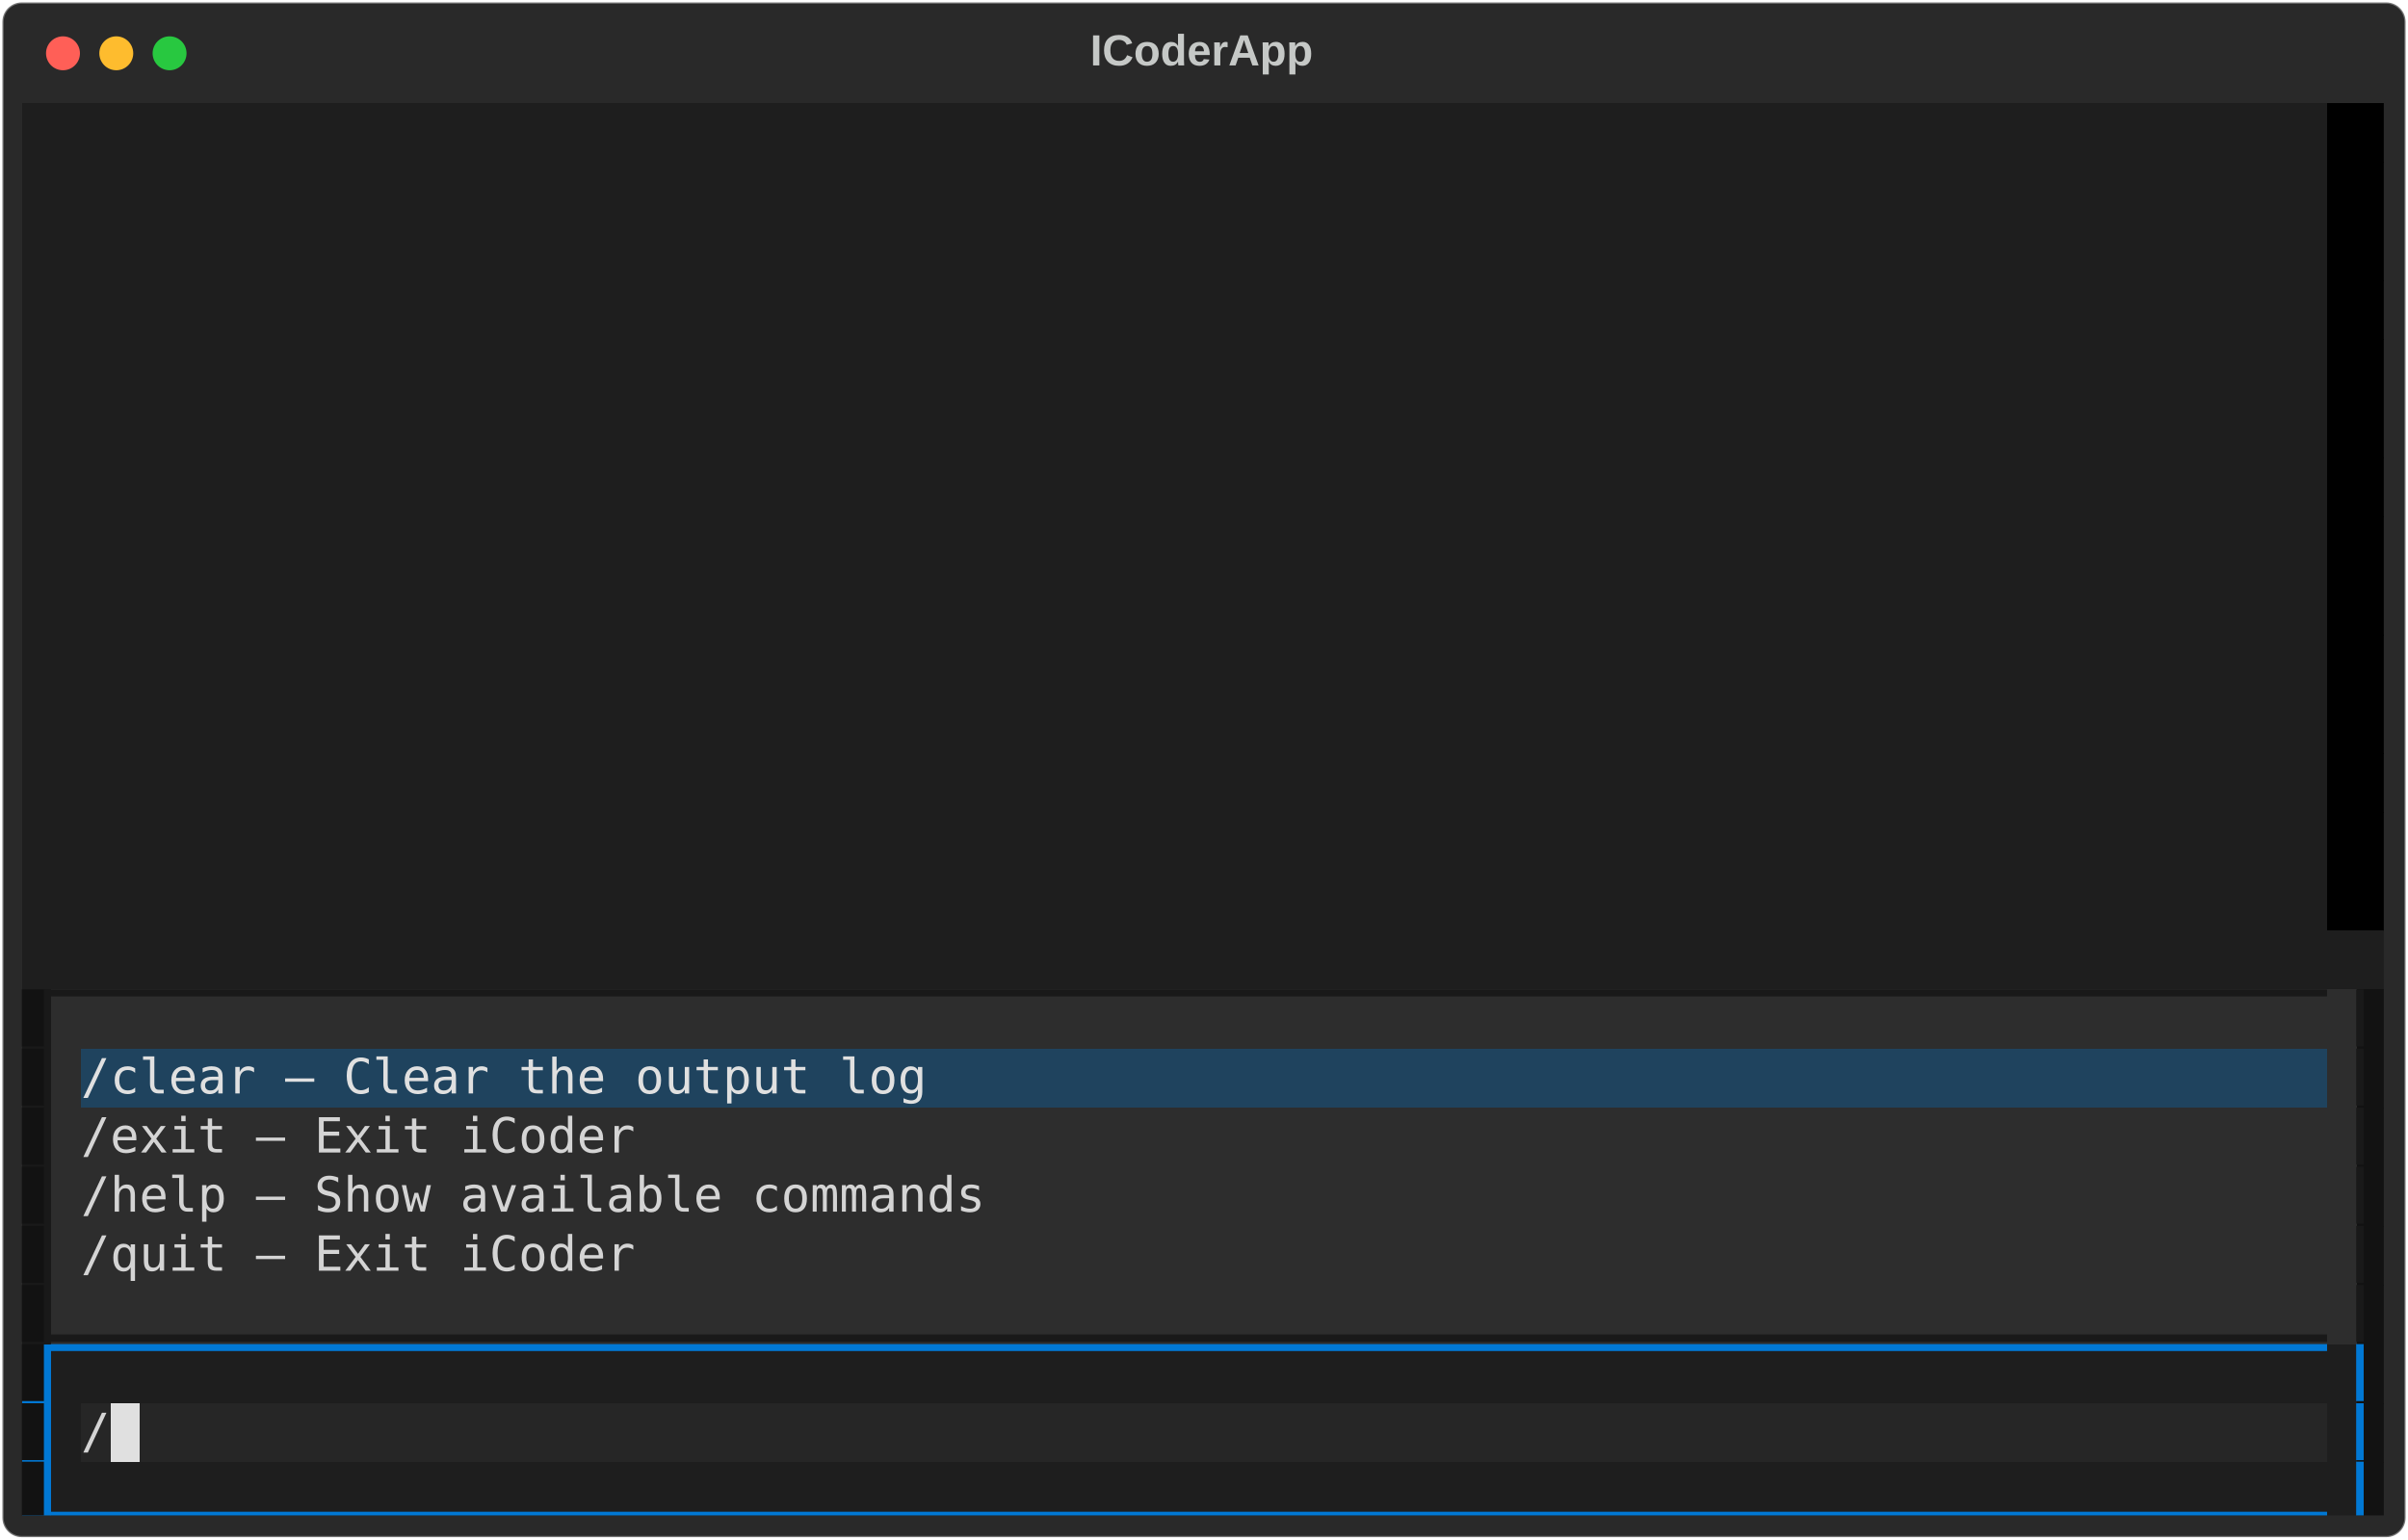
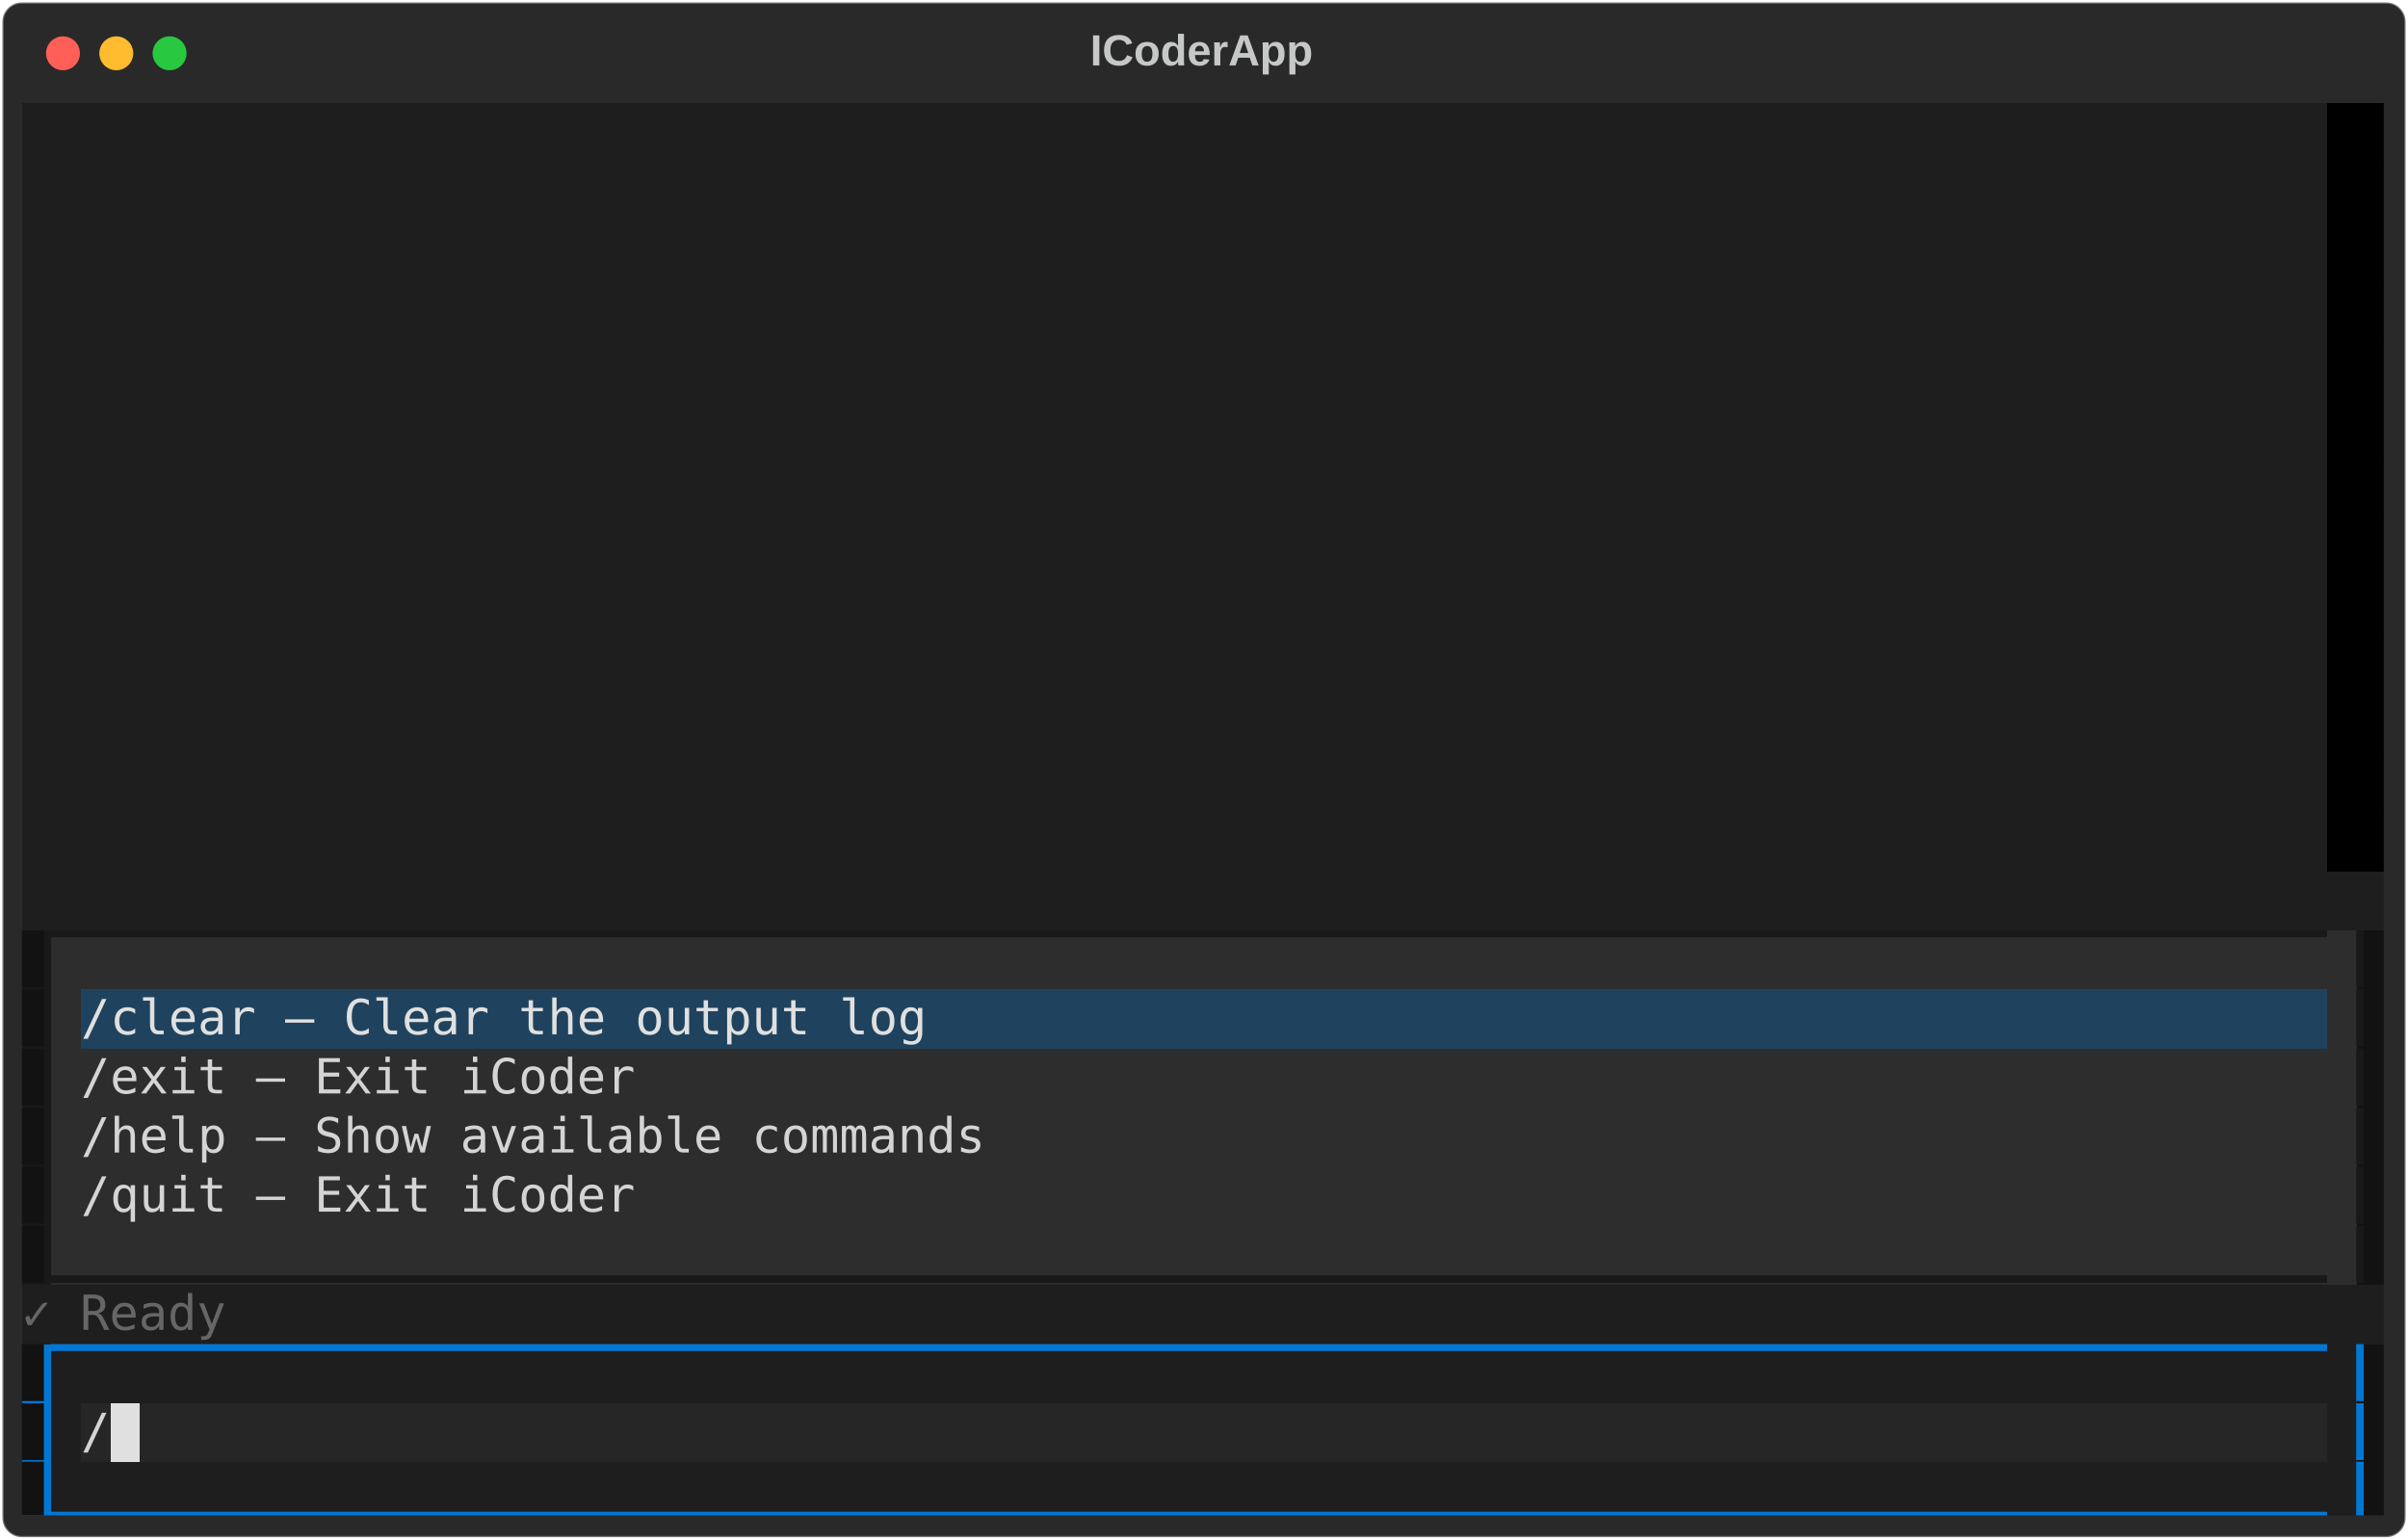
<svg xmlns="http://www.w3.org/2000/svg" class="rich-terminal" viewBox="0 0 994 635.6">
  <style>

    @font-face {
        font-family: "Fira Code";
        src: local("FiraCode-Regular"),
                url("https://cdnjs.cloudflare.com/ajax/libs/firacode/6.2.0/woff2/FiraCode-Regular.woff2") format("woff2"),
                url("https://cdnjs.cloudflare.com/ajax/libs/firacode/6.2.0/woff/FiraCode-Regular.woff") format("woff");
        font-style: normal;
        font-weight: 400;
    }
    @font-face {
        font-family: "Fira Code";
        src: local("FiraCode-Bold"),
                url("https://cdnjs.cloudflare.com/ajax/libs/firacode/6.2.0/woff2/FiraCode-Bold.woff2") format("woff2"),
                url("https://cdnjs.cloudflare.com/ajax/libs/firacode/6.2.0/woff/FiraCode-Bold.woff") format("woff");
        font-style: bold;
        font-weight: 700;
    }

    .terminal-matrix {
        font-family: Fira Code, monospace;
        font-size: 20px;
        line-height: 24.4px;
        font-variant-east-asian: full-width;
    }

    .terminal-title {
        font-size: 18px;
        font-weight: bold;
        font-family: arial;
    }

    .terminal-r1 { fill: #d4d4d4 }
.terminal-r2 { fill: #c5c8c6 }
.terminal-r3 { fill: #121212 }
.terminal-r4 { fill: #191919 }
.terminal-r5 { fill: #e0e0e0 }
- .terminal-r6 { fill: #0178d4 }
+ .terminal-r6 { fill: #666666 }
+ .terminal-r7 { fill: #0178d4 }
    </style>
  <defs>
    <clipPath id="terminal-clip-terminal">
      <rect x="0" y="0" width="975.0" height="584.6" />
    </clipPath>
    <clipPath id="terminal-line-0">
      <rect x="0" y="1.5" width="976" height="24.65" />
    </clipPath>
    <clipPath id="terminal-line-1">
      <rect x="0" y="25.9" width="976" height="24.65" />
    </clipPath>
    <clipPath id="terminal-line-2">
      <rect x="0" y="50.3" width="976" height="24.65" />
    </clipPath>
    <clipPath id="terminal-line-3">
      <rect x="0" y="74.7" width="976" height="24.65" />
    </clipPath>
    <clipPath id="terminal-line-4">
      <rect x="0" y="99.1" width="976" height="24.65" />
    </clipPath>
    <clipPath id="terminal-line-5">
      <rect x="0" y="123.5" width="976" height="24.65" />
    </clipPath>
    <clipPath id="terminal-line-6">
      <rect x="0" y="147.9" width="976" height="24.65" />
    </clipPath>
    <clipPath id="terminal-line-7">
      <rect x="0" y="172.3" width="976" height="24.65" />
    </clipPath>
    <clipPath id="terminal-line-8">
      <rect x="0" y="196.7" width="976" height="24.65" />
    </clipPath>
    <clipPath id="terminal-line-9">
      <rect x="0" y="221.1" width="976" height="24.65" />
    </clipPath>
    <clipPath id="terminal-line-10">
      <rect x="0" y="245.5" width="976" height="24.65" />
    </clipPath>
    <clipPath id="terminal-line-11">
      <rect x="0" y="269.9" width="976" height="24.65" />
    </clipPath>
    <clipPath id="terminal-line-12">
      <rect x="0" y="294.3" width="976" height="24.65" />
    </clipPath>
    <clipPath id="terminal-line-13">
      <rect x="0" y="318.7" width="976" height="24.65" />
    </clipPath>
    <clipPath id="terminal-line-14">
      <rect x="0" y="343.1" width="976" height="24.65" />
    </clipPath>
    <clipPath id="terminal-line-15">
      <rect x="0" y="367.5" width="976" height="24.65" />
    </clipPath>
    <clipPath id="terminal-line-16">
      <rect x="0" y="391.9" width="976" height="24.65" />
    </clipPath>
    <clipPath id="terminal-line-17">
      <rect x="0" y="416.3" width="976" height="24.65" />
    </clipPath>
    <clipPath id="terminal-line-18">
      <rect x="0" y="440.7" width="976" height="24.65" />
    </clipPath>
    <clipPath id="terminal-line-19">
      <rect x="0" y="465.1" width="976" height="24.65" />
    </clipPath>
    <clipPath id="terminal-line-20">
      <rect x="0" y="489.5" width="976" height="24.65" />
    </clipPath>
    <clipPath id="terminal-line-21">
      <rect x="0" y="513.9" width="976" height="24.65" />
    </clipPath>
    <clipPath id="terminal-line-22">
      <rect x="0" y="538.3" width="976" height="24.65" />
    </clipPath>
  </defs>
  <rect fill="#292929" stroke="rgba(255,255,255,0.35)" stroke-width="1" x="1" y="1" width="992" height="633.6" rx="8" />
  <text class="terminal-title" fill="#c5c8c6" text-anchor="middle" x="496" y="27">ICoderApp</text>
  <g transform="translate(26,22)">
    <circle cx="0" cy="0" r="7" fill="#ff5f57" />
    <circle cx="22" cy="0" r="7" fill="#febc2e" />
    <circle cx="44" cy="0" r="7" fill="#28c840" />
  </g>
  <g transform="translate(9, 41)" clip-path="url(#terminal-clip-terminal)">
    <rect fill="#1e1e1e" x="0" y="1.5" width="951.6" height="24.65" shape-rendering="crispEdges" />
    <rect fill="#000000" x="951.6" y="1.5" width="24.4" height="24.65" shape-rendering="crispEdges" />
    <rect fill="#1e1e1e" x="0" y="25.9" width="951.6" height="24.65" shape-rendering="crispEdges" />
    <rect fill="#000000" x="951.6" y="25.9" width="24.4" height="24.65" shape-rendering="crispEdges" />
    <rect fill="#1e1e1e" x="0" y="50.3" width="951.6" height="24.65" shape-rendering="crispEdges" />
    <rect fill="#000000" x="951.6" y="50.3" width="24.4" height="24.65" shape-rendering="crispEdges" />
    <rect fill="#1e1e1e" x="0" y="74.7" width="951.6" height="24.65" shape-rendering="crispEdges" />
    <rect fill="#000000" x="951.6" y="74.7" width="24.4" height="24.65" shape-rendering="crispEdges" />
    <rect fill="#1e1e1e" x="0" y="99.1" width="951.6" height="24.65" shape-rendering="crispEdges" />
    <rect fill="#000000" x="951.6" y="99.1" width="24.4" height="24.65" shape-rendering="crispEdges" />
    <rect fill="#1e1e1e" x="0" y="123.5" width="951.6" height="24.65" shape-rendering="crispEdges" />
    <rect fill="#000000" x="951.6" y="123.5" width="24.4" height="24.65" shape-rendering="crispEdges" />
    <rect fill="#1e1e1e" x="0" y="147.9" width="951.6" height="24.65" shape-rendering="crispEdges" />
    <rect fill="#000000" x="951.6" y="147.9" width="24.4" height="24.65" shape-rendering="crispEdges" />
    <rect fill="#1e1e1e" x="0" y="172.3" width="951.6" height="24.65" shape-rendering="crispEdges" />
    <rect fill="#000000" x="951.6" y="172.3" width="24.4" height="24.65" shape-rendering="crispEdges" />
    <rect fill="#1e1e1e" x="0" y="196.7" width="951.6" height="24.65" shape-rendering="crispEdges" />
    <rect fill="#000000" x="951.6" y="196.7" width="24.4" height="24.65" shape-rendering="crispEdges" />
    <rect fill="#1e1e1e" x="0" y="221.1" width="951.6" height="24.65" shape-rendering="crispEdges" />
    <rect fill="#000000" x="951.6" y="221.1" width="24.4" height="24.65" shape-rendering="crispEdges" />
    <rect fill="#1e1e1e" x="0" y="245.5" width="951.6" height="24.65" shape-rendering="crispEdges" />
    <rect fill="#000000" x="951.6" y="245.5" width="24.4" height="24.65" shape-rendering="crispEdges" />
    <rect fill="#1e1e1e" x="0" y="269.9" width="951.6" height="24.65" shape-rendering="crispEdges" />
    <rect fill="#000000" x="951.6" y="269.9" width="24.4" height="24.65" shape-rendering="crispEdges" />
    <rect fill="#1e1e1e" x="0" y="294.3" width="951.6" height="24.65" shape-rendering="crispEdges" />
    <rect fill="#000000" x="951.6" y="294.3" width="24.4" height="24.65" shape-rendering="crispEdges" />
-     <rect fill="#1e1e1e" x="0" y="318.7" width="951.6" height="24.65" shape-rendering="crispEdges" />
-     <rect fill="#000000" x="951.6" y="318.7" width="24.4" height="24.65" shape-rendering="crispEdges" />
-     <rect fill="#1e1e1e" x="0" y="343.1" width="0" height="24.65" shape-rendering="crispEdges" />
-     <rect fill="#1e1e1e" x="0" y="343.1" width="976" height="24.65" shape-rendering="crispEdges" />
+     <rect fill="#1e1e1e" x="0" y="318.7" width="0" height="24.65" shape-rendering="crispEdges" />
+     <rect fill="#1e1e1e" x="0" y="318.7" width="976" height="24.65" shape-rendering="crispEdges" />
+     <rect fill="#191919" x="0" y="343.1" width="12.2" height="24.65" shape-rendering="crispEdges" />
+     <rect fill="#2d2d2d" x="12.2" y="343.1" width="951.6" height="24.65" shape-rendering="crispEdges" />
+     <rect fill="#121212" x="963.8" y="343.1" width="12.2" height="24.65" shape-rendering="crispEdges" />
    <rect fill="#191919" x="0" y="367.5" width="12.2" height="24.65" shape-rendering="crispEdges" />
-     <rect fill="#2d2d2d" x="12.2" y="367.5" width="951.6" height="24.65" shape-rendering="crispEdges" />
+     <rect fill="#2d2d2d" x="12.2" y="367.5" width="12.2" height="24.65" shape-rendering="crispEdges" />
+     <rect fill="#1f435e" x="24.4" y="367.5" width="353.8" height="24.65" shape-rendering="crispEdges" />
+     <rect fill="#1f435e" x="378.2" y="367.5" width="573.4" height="24.65" shape-rendering="crispEdges" />
+     <rect fill="#2d2d2d" x="951.6" y="367.5" width="12.2" height="24.65" shape-rendering="crispEdges" />
    <rect fill="#121212" x="963.8" y="367.5" width="12.2" height="24.65" shape-rendering="crispEdges" />
    <rect fill="#191919" x="0" y="391.9" width="12.2" height="24.65" shape-rendering="crispEdges" />
    <rect fill="#2d2d2d" x="12.2" y="391.9" width="12.2" height="24.65" shape-rendering="crispEdges" />
-     <rect fill="#1f435e" x="24.4" y="391.9" width="353.8" height="24.65" shape-rendering="crispEdges" />
-     <rect fill="#1f435e" x="378.2" y="391.9" width="573.4" height="24.65" shape-rendering="crispEdges" />
+     <rect fill="#2d2d2d" x="24.4" y="391.9" width="231.8" height="24.65" shape-rendering="crispEdges" />
+     <rect fill="#2d2d2d" x="256.2" y="391.9" width="695.4" height="24.65" shape-rendering="crispEdges" />
    <rect fill="#2d2d2d" x="951.6" y="391.9" width="12.2" height="24.65" shape-rendering="crispEdges" />
    <rect fill="#121212" x="963.8" y="391.9" width="12.2" height="24.65" shape-rendering="crispEdges" />
    <rect fill="#191919" x="0" y="416.3" width="12.2" height="24.65" shape-rendering="crispEdges" />
    <rect fill="#2d2d2d" x="12.2" y="416.3" width="12.2" height="24.65" shape-rendering="crispEdges" />
-     <rect fill="#2d2d2d" x="24.4" y="416.3" width="231.8" height="24.65" shape-rendering="crispEdges" />
-     <rect fill="#2d2d2d" x="256.2" y="416.3" width="695.4" height="24.65" shape-rendering="crispEdges" />
+     <rect fill="#2d2d2d" x="24.4" y="416.3" width="378.2" height="24.65" shape-rendering="crispEdges" />
+     <rect fill="#2d2d2d" x="402.6" y="416.3" width="549" height="24.65" shape-rendering="crispEdges" />
    <rect fill="#2d2d2d" x="951.6" y="416.3" width="12.2" height="24.65" shape-rendering="crispEdges" />
    <rect fill="#121212" x="963.8" y="416.3" width="12.2" height="24.65" shape-rendering="crispEdges" />
    <rect fill="#191919" x="0" y="440.7" width="12.2" height="24.65" shape-rendering="crispEdges" />
    <rect fill="#2d2d2d" x="12.2" y="440.7" width="12.2" height="24.65" shape-rendering="crispEdges" />
-     <rect fill="#2d2d2d" x="24.4" y="440.7" width="378.2" height="24.65" shape-rendering="crispEdges" />
-     <rect fill="#2d2d2d" x="402.6" y="440.7" width="549" height="24.65" shape-rendering="crispEdges" />
+     <rect fill="#2d2d2d" x="24.4" y="440.7" width="231.8" height="24.65" shape-rendering="crispEdges" />
+     <rect fill="#2d2d2d" x="256.2" y="440.7" width="695.4" height="24.65" shape-rendering="crispEdges" />
    <rect fill="#2d2d2d" x="951.6" y="440.7" width="12.2" height="24.65" shape-rendering="crispEdges" />
    <rect fill="#121212" x="963.8" y="440.7" width="12.2" height="24.65" shape-rendering="crispEdges" />
    <rect fill="#191919" x="0" y="465.1" width="12.2" height="24.65" shape-rendering="crispEdges" />
-     <rect fill="#2d2d2d" x="12.2" y="465.1" width="12.2" height="24.65" shape-rendering="crispEdges" />
-     <rect fill="#2d2d2d" x="24.4" y="465.1" width="231.8" height="24.65" shape-rendering="crispEdges" />
-     <rect fill="#2d2d2d" x="256.2" y="465.1" width="695.4" height="24.65" shape-rendering="crispEdges" />
-     <rect fill="#2d2d2d" x="951.6" y="465.1" width="12.2" height="24.65" shape-rendering="crispEdges" />
+     <rect fill="#2d2d2d" x="12.2" y="465.1" width="951.6" height="24.65" shape-rendering="crispEdges" />
    <rect fill="#121212" x="963.8" y="465.1" width="12.2" height="24.65" shape-rendering="crispEdges" />
-     <rect fill="#191919" x="0" y="489.5" width="12.2" height="24.65" shape-rendering="crispEdges" />
-     <rect fill="#2d2d2d" x="12.2" y="489.5" width="951.6" height="24.65" shape-rendering="crispEdges" />
-     <rect fill="#121212" x="963.8" y="489.5" width="12.2" height="24.65" shape-rendering="crispEdges" />
+     <rect fill="#1e1e1e" x="0" y="489.5" width="85.4" height="24.65" shape-rendering="crispEdges" />
+     <rect fill="#1e1e1e" x="85.4" y="489.5" width="890.6" height="24.65" shape-rendering="crispEdges" />
    <rect fill="#0178d4" x="0" y="513.9" width="12.2" height="24.65" shape-rendering="crispEdges" />
    <rect fill="#1e1e1e" x="12.2" y="513.9" width="951.6" height="24.65" shape-rendering="crispEdges" />
    <rect fill="#121212" x="963.8" y="513.9" width="12.2" height="24.65" shape-rendering="crispEdges" />
    <rect fill="#0178d4" x="0" y="538.3" width="12.2" height="24.65" shape-rendering="crispEdges" />
    <rect fill="#1e1e1e" x="12.2" y="538.3" width="12.2" height="24.65" shape-rendering="crispEdges" />
    <rect fill="#262626" x="24.4" y="538.3" width="12.2" height="24.65" shape-rendering="crispEdges" />
    <rect fill="#e0e0e0" x="36.6" y="538.3" width="12.2" height="24.65" shape-rendering="crispEdges" />
    <rect fill="#262626" x="48.8" y="538.3" width="902.8" height="24.65" shape-rendering="crispEdges" />
    <rect fill="#1e1e1e" x="951.6" y="538.3" width="12.2" height="24.65" shape-rendering="crispEdges" />
    <rect fill="#121212" x="963.8" y="538.3" width="12.2" height="24.65" shape-rendering="crispEdges" />
    <rect fill="#0178d4" x="0" y="562.7" width="12.2" height="24.65" shape-rendering="crispEdges" />
    <rect fill="#1e1e1e" x="12.2" y="562.7" width="951.6" height="24.65" shape-rendering="crispEdges" />
    <rect fill="#121212" x="963.8" y="562.7" width="12.2" height="24.65" shape-rendering="crispEdges" />
    <g class="terminal-matrix">
      <text class="terminal-r2" x="976" y="20" textLength="12.2" clip-path="url(#terminal-line-0)">
</text>
      <text class="terminal-r2" x="976" y="44.4" textLength="12.2" clip-path="url(#terminal-line-1)">
</text>
      <text class="terminal-r2" x="976" y="68.8" textLength="12.2" clip-path="url(#terminal-line-2)">
</text>
      <text class="terminal-r2" x="976" y="93.2" textLength="12.2" clip-path="url(#terminal-line-3)">
</text>
      <text class="terminal-r2" x="976" y="117.6" textLength="12.2" clip-path="url(#terminal-line-4)">
</text>
      <text class="terminal-r2" x="976" y="142" textLength="12.2" clip-path="url(#terminal-line-5)">
</text>
      <text class="terminal-r2" x="976" y="166.4" textLength="12.2" clip-path="url(#terminal-line-6)">
</text>
      <text class="terminal-r2" x="976" y="190.8" textLength="12.2" clip-path="url(#terminal-line-7)">
</text>
      <text class="terminal-r2" x="976" y="215.2" textLength="12.2" clip-path="url(#terminal-line-8)">
</text>
      <text class="terminal-r2" x="976" y="239.6" textLength="12.2" clip-path="url(#terminal-line-9)">
</text>
      <text class="terminal-r2" x="976" y="264" textLength="12.2" clip-path="url(#terminal-line-10)">
</text>
      <text class="terminal-r2" x="976" y="288.4" textLength="12.2" clip-path="url(#terminal-line-11)">
</text>
      <text class="terminal-r2" x="976" y="312.8" textLength="12.2" clip-path="url(#terminal-line-12)">
</text>
      <text class="terminal-r2" x="976" y="337.2" textLength="12.2" clip-path="url(#terminal-line-13)">
</text>
+       <text class="terminal-r3" x="0" y="361.6" textLength="12.2" clip-path="url(#terminal-line-14)">▊</text>
+       <text class="terminal-r4" x="12.2" y="361.6" textLength="951.6" clip-path="url(#terminal-line-14)">▔▔▔▔▔▔▔▔▔▔▔▔▔▔▔▔▔▔▔▔▔▔▔▔▔▔▔▔▔▔▔▔▔▔▔▔▔▔▔▔▔▔▔▔▔▔▔▔▔▔▔▔▔▔▔▔▔▔▔▔▔▔▔▔▔▔▔▔▔▔▔▔▔▔▔▔▔▔</text>
+       <text class="terminal-r4" x="963.8" y="361.6" textLength="12.2" clip-path="url(#terminal-line-14)">▎</text>
      <text class="terminal-r2" x="976" y="361.6" textLength="12.2" clip-path="url(#terminal-line-14)">
</text>
      <text class="terminal-r3" x="0" y="386" textLength="12.2" clip-path="url(#terminal-line-15)">▊</text>
-       <text class="terminal-r4" x="12.2" y="386" textLength="951.6" clip-path="url(#terminal-line-15)">▔▔▔▔▔▔▔▔▔▔▔▔▔▔▔▔▔▔▔▔▔▔▔▔▔▔▔▔▔▔▔▔▔▔▔▔▔▔▔▔▔▔▔▔▔▔▔▔▔▔▔▔▔▔▔▔▔▔▔▔▔▔▔▔▔▔▔▔▔▔▔▔▔▔▔▔▔▔</text>
+       <text class="terminal-r5" x="24.4" y="386" textLength="353.8" clip-path="url(#terminal-line-15)">/clear — Clear the output log</text>
      <text class="terminal-r4" x="963.8" y="386" textLength="12.2" clip-path="url(#terminal-line-15)">▎</text>
      <text class="terminal-r2" x="976" y="386" textLength="12.2" clip-path="url(#terminal-line-15)">
</text>
      <text class="terminal-r3" x="0" y="410.4" textLength="12.2" clip-path="url(#terminal-line-16)">▊</text>
-       <text class="terminal-r5" x="24.4" y="410.4" textLength="353.8" clip-path="url(#terminal-line-16)">/clear — Clear the output log</text>
+       <text class="terminal-r1" x="24.4" y="410.4" textLength="231.8" clip-path="url(#terminal-line-16)">/exit — Exit iCoder</text>
      <text class="terminal-r4" x="963.8" y="410.4" textLength="12.2" clip-path="url(#terminal-line-16)">▎</text>
      <text class="terminal-r2" x="976" y="410.4" textLength="12.2" clip-path="url(#terminal-line-16)">
</text>
      <text class="terminal-r3" x="0" y="434.8" textLength="12.2" clip-path="url(#terminal-line-17)">▊</text>
-       <text class="terminal-r1" x="24.4" y="434.8" textLength="231.8" clip-path="url(#terminal-line-17)">/exit — Exit iCoder</text>
+       <text class="terminal-r1" x="24.4" y="434.8" textLength="378.2" clip-path="url(#terminal-line-17)">/help — Show available commands</text>
      <text class="terminal-r4" x="963.8" y="434.8" textLength="12.2" clip-path="url(#terminal-line-17)">▎</text>
      <text class="terminal-r2" x="976" y="434.8" textLength="12.2" clip-path="url(#terminal-line-17)">
</text>
      <text class="terminal-r3" x="0" y="459.2" textLength="12.2" clip-path="url(#terminal-line-18)">▊</text>
-       <text class="terminal-r1" x="24.4" y="459.2" textLength="378.2" clip-path="url(#terminal-line-18)">/help — Show available commands</text>
+       <text class="terminal-r1" x="24.4" y="459.2" textLength="231.8" clip-path="url(#terminal-line-18)">/quit — Exit iCoder</text>
      <text class="terminal-r4" x="963.8" y="459.2" textLength="12.2" clip-path="url(#terminal-line-18)">▎</text>
      <text class="terminal-r2" x="976" y="459.2" textLength="12.2" clip-path="url(#terminal-line-18)">
</text>
      <text class="terminal-r3" x="0" y="483.6" textLength="12.2" clip-path="url(#terminal-line-19)">▊</text>
-       <text class="terminal-r1" x="24.4" y="483.6" textLength="231.8" clip-path="url(#terminal-line-19)">/quit — Exit iCoder</text>
+       <text class="terminal-r4" x="12.2" y="483.6" textLength="951.6" clip-path="url(#terminal-line-19)">▁▁▁▁▁▁▁▁▁▁▁▁▁▁▁▁▁▁▁▁▁▁▁▁▁▁▁▁▁▁▁▁▁▁▁▁▁▁▁▁▁▁▁▁▁▁▁▁▁▁▁▁▁▁▁▁▁▁▁▁▁▁▁▁▁▁▁▁▁▁▁▁▁▁▁▁▁▁</text>
      <text class="terminal-r4" x="963.8" y="483.6" textLength="12.2" clip-path="url(#terminal-line-19)">▎</text>
      <text class="terminal-r2" x="976" y="483.6" textLength="12.2" clip-path="url(#terminal-line-19)">
</text>
-       <text class="terminal-r3" x="0" y="508" textLength="12.2" clip-path="url(#terminal-line-20)">▊</text>
-       <text class="terminal-r4" x="12.2" y="508" textLength="951.6" clip-path="url(#terminal-line-20)">▁▁▁▁▁▁▁▁▁▁▁▁▁▁▁▁▁▁▁▁▁▁▁▁▁▁▁▁▁▁▁▁▁▁▁▁▁▁▁▁▁▁▁▁▁▁▁▁▁▁▁▁▁▁▁▁▁▁▁▁▁▁▁▁▁▁▁▁▁▁▁▁▁▁▁▁▁▁</text>
-       <text class="terminal-r4" x="963.8" y="508" textLength="12.2" clip-path="url(#terminal-line-20)">▎</text>
+       <text class="terminal-r6" x="0" y="508" textLength="85.4" clip-path="url(#terminal-line-20)">✓ Ready</text>
      <text class="terminal-r2" x="976" y="508" textLength="12.2" clip-path="url(#terminal-line-20)">
</text>
      <text class="terminal-r3" x="0" y="532.4" textLength="12.2" clip-path="url(#terminal-line-21)">▊</text>
-       <text class="terminal-r6" x="12.2" y="532.4" textLength="951.6" clip-path="url(#terminal-line-21)">▔▔▔▔▔▔▔▔▔▔▔▔▔▔▔▔▔▔▔▔▔▔▔▔▔▔▔▔▔▔▔▔▔▔▔▔▔▔▔▔▔▔▔▔▔▔▔▔▔▔▔▔▔▔▔▔▔▔▔▔▔▔▔▔▔▔▔▔▔▔▔▔▔▔▔▔▔▔</text>
-       <text class="terminal-r6" x="963.8" y="532.4" textLength="12.2" clip-path="url(#terminal-line-21)">▎</text>
+       <text class="terminal-r7" x="12.2" y="532.4" textLength="951.6" clip-path="url(#terminal-line-21)">▔▔▔▔▔▔▔▔▔▔▔▔▔▔▔▔▔▔▔▔▔▔▔▔▔▔▔▔▔▔▔▔▔▔▔▔▔▔▔▔▔▔▔▔▔▔▔▔▔▔▔▔▔▔▔▔▔▔▔▔▔▔▔▔▔▔▔▔▔▔▔▔▔▔▔▔▔▔</text>
+       <text class="terminal-r7" x="963.8" y="532.4" textLength="12.2" clip-path="url(#terminal-line-21)">▎</text>
      <text class="terminal-r2" x="976" y="532.4" textLength="12.2" clip-path="url(#terminal-line-21)">
</text>
      <text class="terminal-r3" x="0" y="556.8" textLength="12.2" clip-path="url(#terminal-line-22)">▊</text>
      <text class="terminal-r1" x="24.4" y="556.8" textLength="12.2" clip-path="url(#terminal-line-22)">/</text>
-       <text class="terminal-r6" x="963.8" y="556.8" textLength="12.2" clip-path="url(#terminal-line-22)">▎</text>
+       <text class="terminal-r7" x="963.8" y="556.8" textLength="12.2" clip-path="url(#terminal-line-22)">▎</text>
      <text class="terminal-r2" x="976" y="556.8" textLength="12.2" clip-path="url(#terminal-line-22)">
</text>
      <text class="terminal-r3" x="0" y="581.2" textLength="12.2" clip-path="url(#terminal-line-23)">▊</text>
-       <text class="terminal-r6" x="12.2" y="581.2" textLength="951.6" clip-path="url(#terminal-line-23)">▁▁▁▁▁▁▁▁▁▁▁▁▁▁▁▁▁▁▁▁▁▁▁▁▁▁▁▁▁▁▁▁▁▁▁▁▁▁▁▁▁▁▁▁▁▁▁▁▁▁▁▁▁▁▁▁▁▁▁▁▁▁▁▁▁▁▁▁▁▁▁▁▁▁▁▁▁▁</text>
-       <text class="terminal-r6" x="963.8" y="581.2" textLength="12.2" clip-path="url(#terminal-line-23)">▎</text>
+       <text class="terminal-r7" x="12.2" y="581.2" textLength="951.6" clip-path="url(#terminal-line-23)">▁▁▁▁▁▁▁▁▁▁▁▁▁▁▁▁▁▁▁▁▁▁▁▁▁▁▁▁▁▁▁▁▁▁▁▁▁▁▁▁▁▁▁▁▁▁▁▁▁▁▁▁▁▁▁▁▁▁▁▁▁▁▁▁▁▁▁▁▁▁▁▁▁▁▁▁▁▁</text>
+       <text class="terminal-r7" x="963.8" y="581.2" textLength="12.2" clip-path="url(#terminal-line-23)">▎</text>
    </g>
  </g>
</svg>
